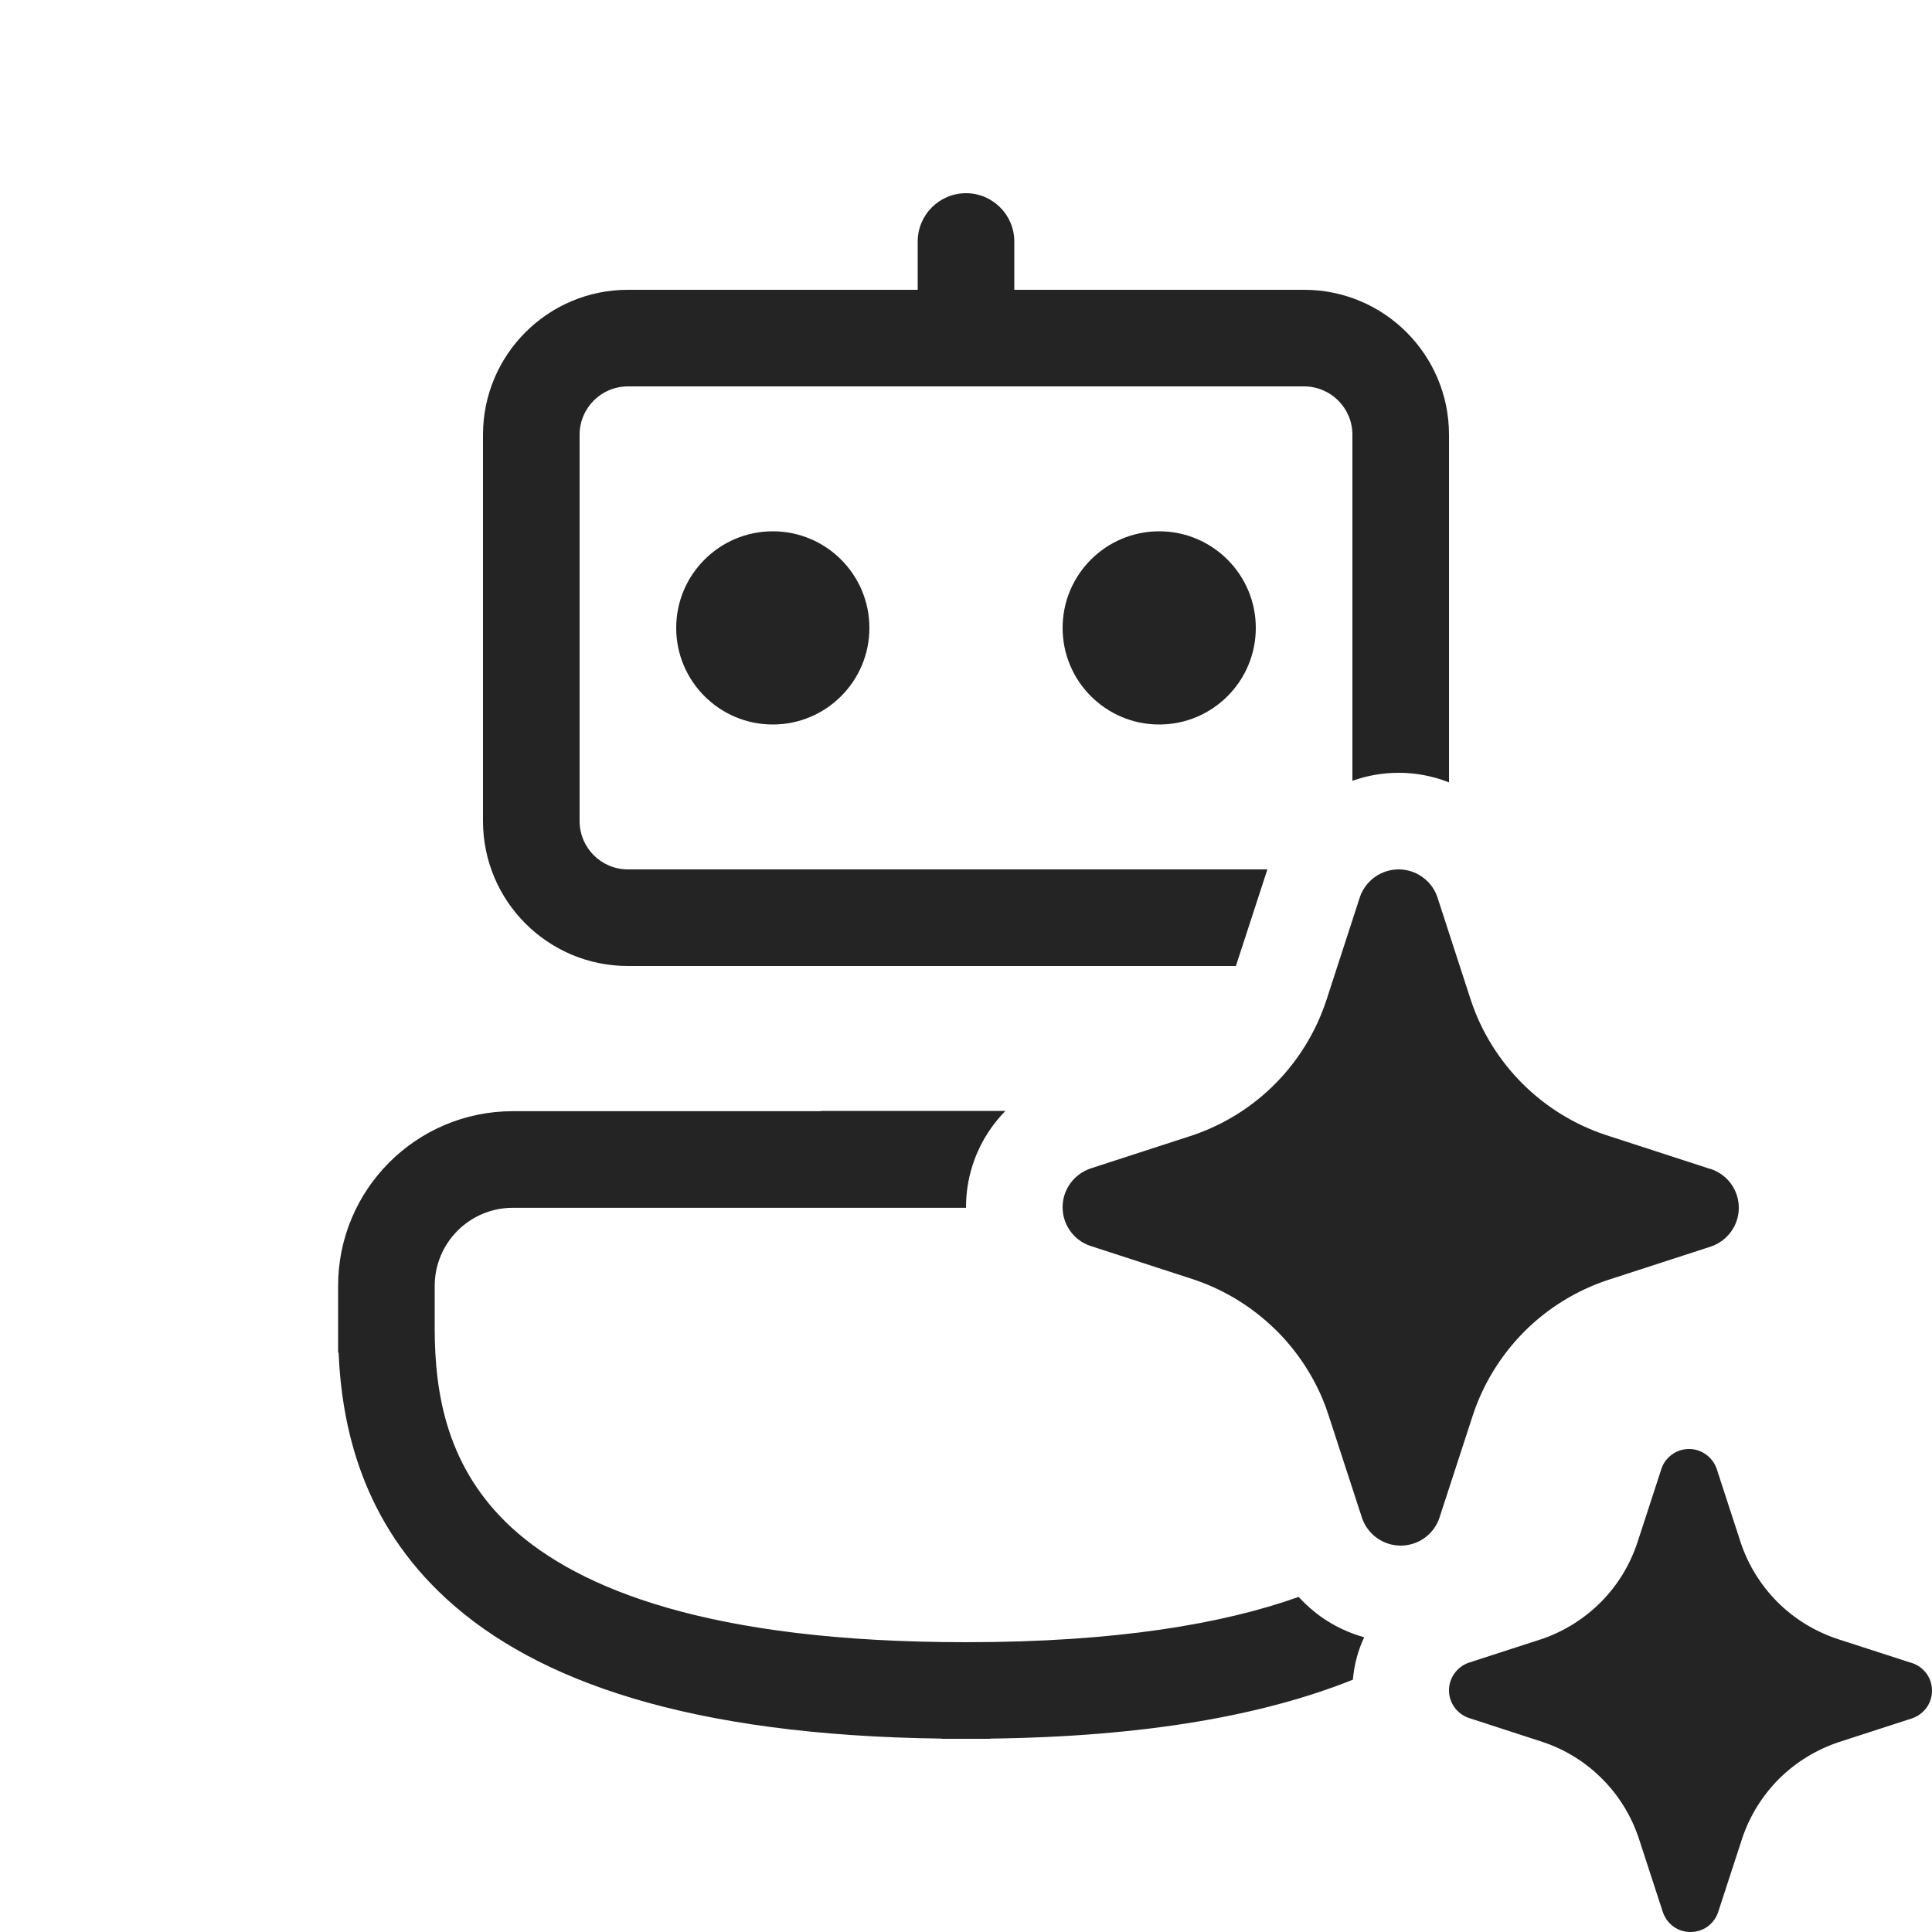
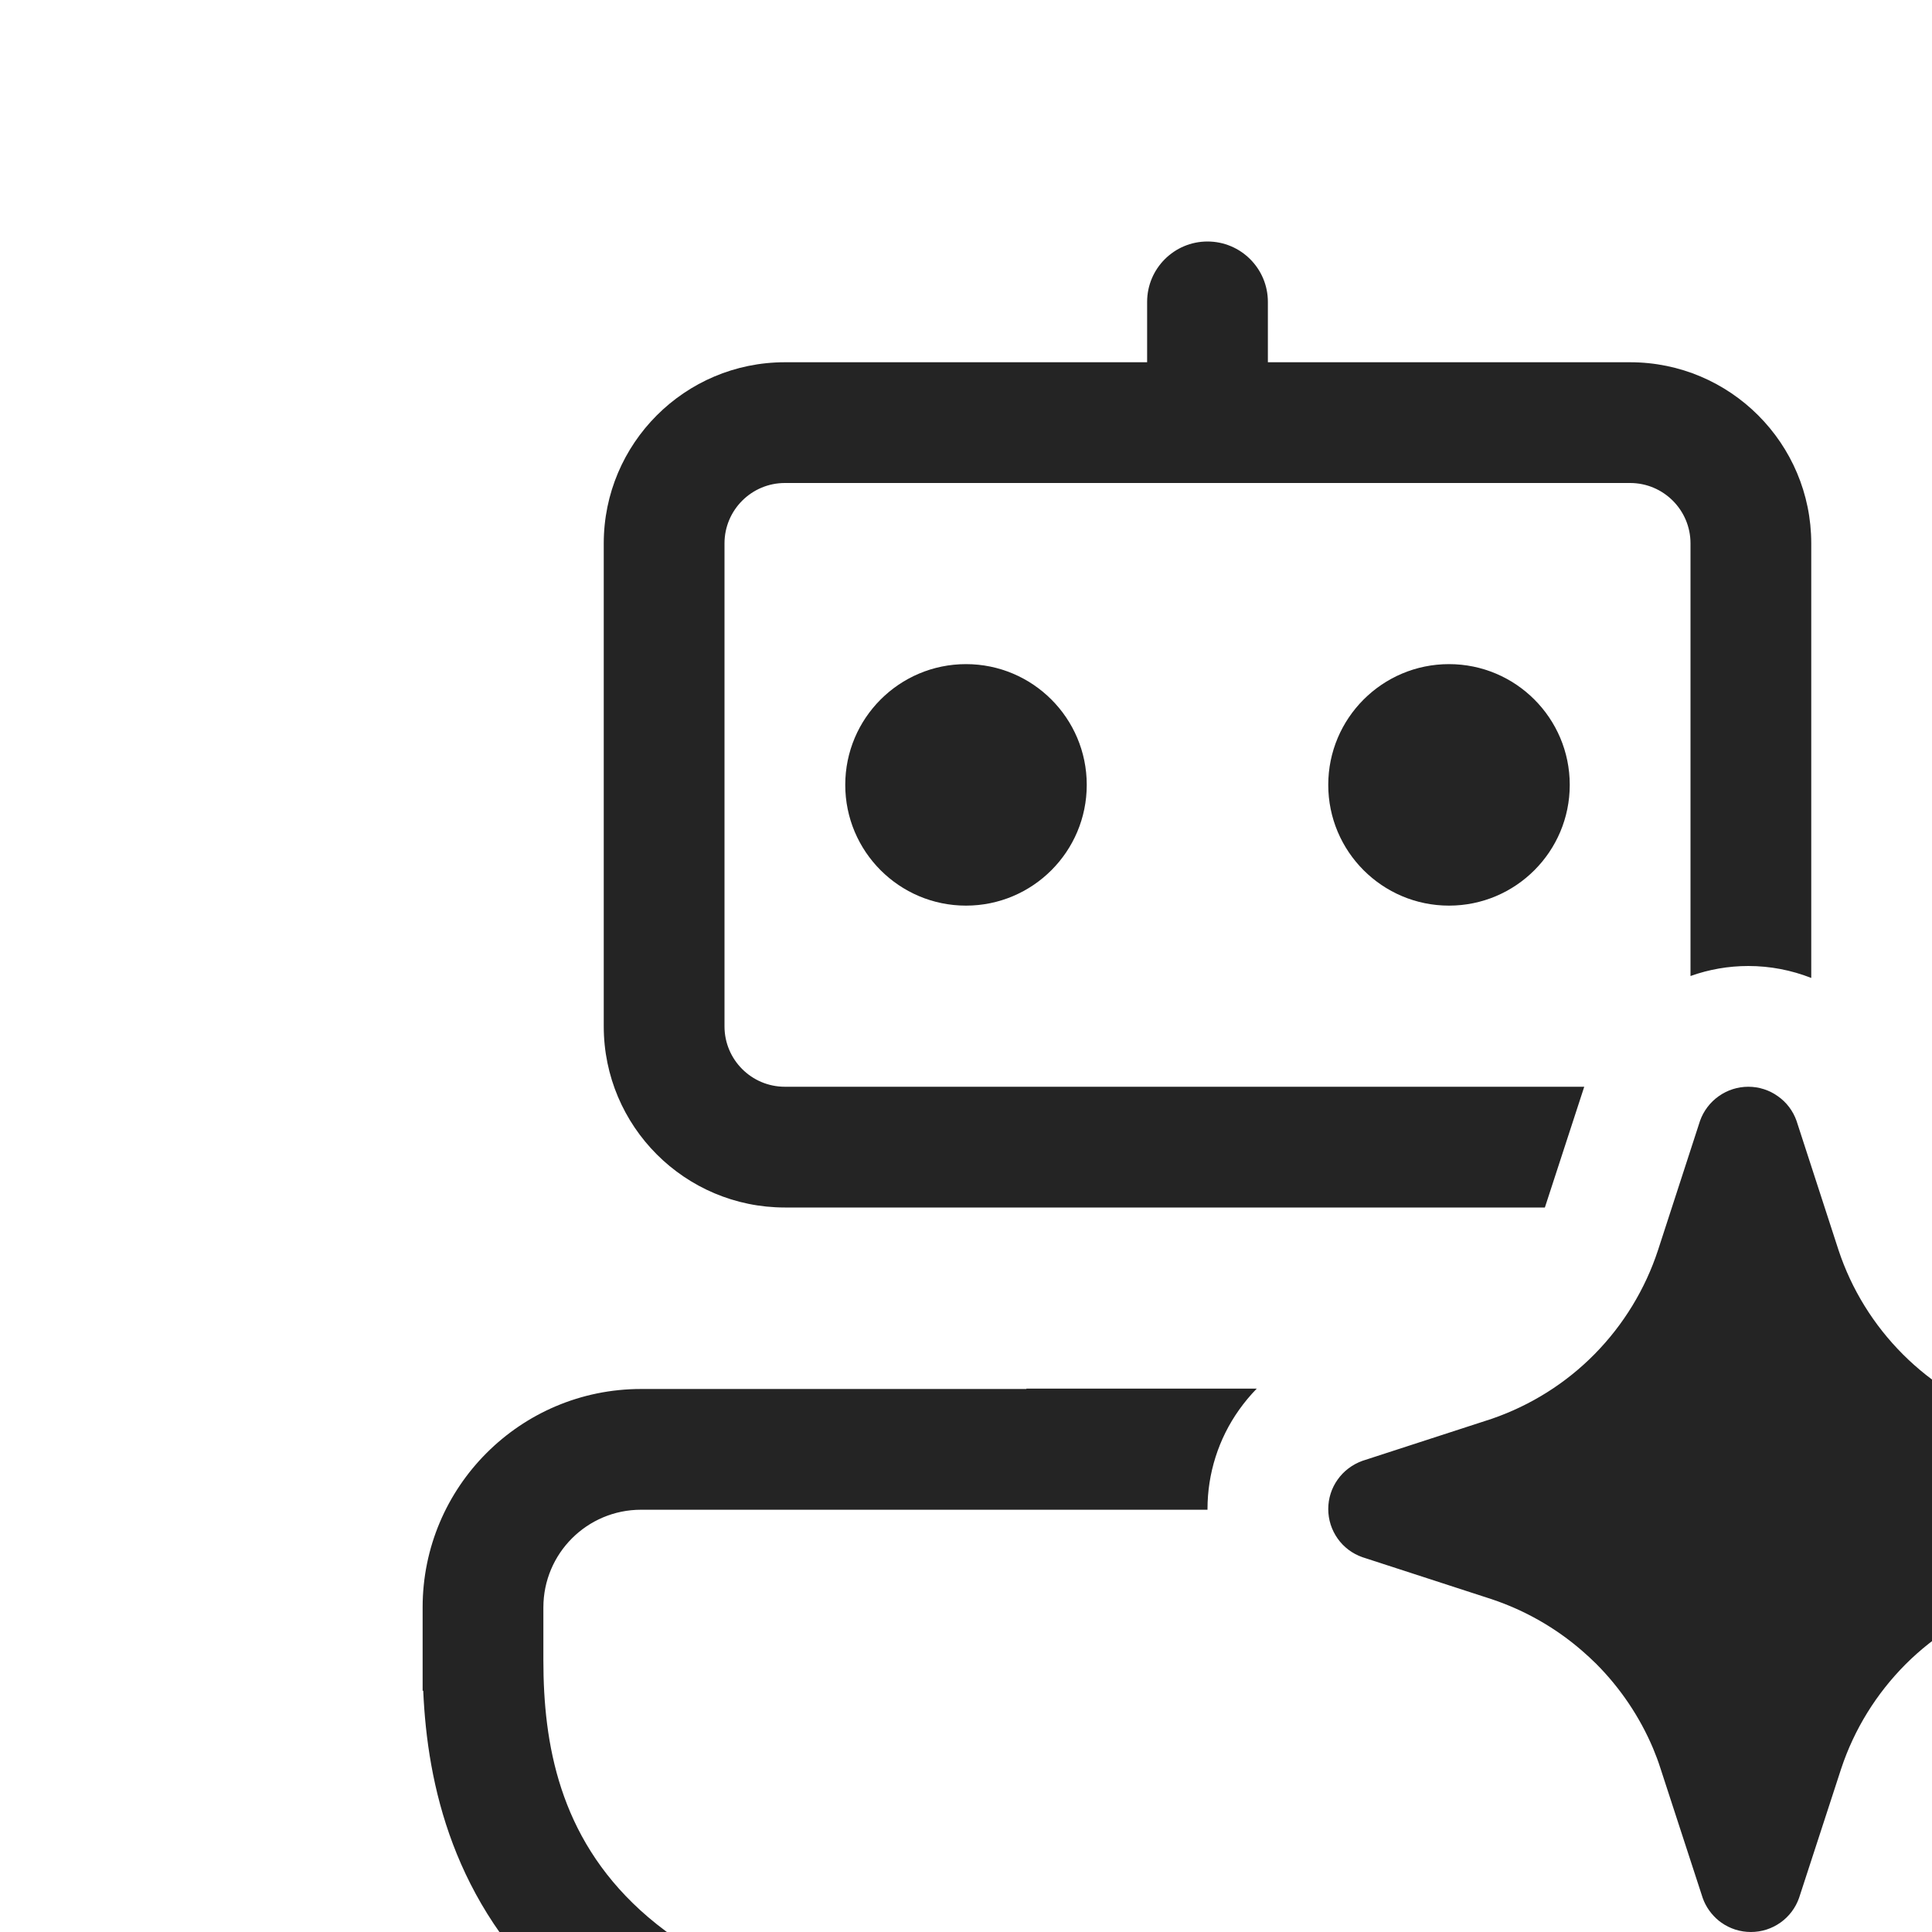
- <svg xmlns="http://www.w3.org/2000/svg" width="16" height="16" viewBox="0 0 20 20" fill="none">
+ <svg xmlns="http://www.w3.org/2000/svg" width="16" height="16" viewBox="0 0 16 16" fill="none">
  <path d="M12 5.5C11.448 5.5 11 5.948 11 6.5C11 7.052 11.448 7.5 12 7.5C12.552 7.5 13 7.052 13 6.5C13 5.948 12.552 5.5 12 5.5ZM7 6.5C7 5.948 7.448 5.5 8 5.5C8.552 5.5 9 5.948 9 6.5C9 7.052 8.552 7.5 8 7.5C7.448 7.5 7 7.052 7 6.5ZM10.5 2.5C10.5 2.224 10.276 2 10 2C9.724 2 9.5 2.224 9.5 2.5V3H6.5C5.672 3 5 3.672 5 4.5V8.5C5 9.328 5.672 10 6.5 10H12.794L13.12 9H6.5C6.224 9 6 8.776 6 8.5V4.5C6 4.224 6.224 4 6.5 4H13.5C13.776 4 14 4.224 14 4.5V8.083C14.153 8.028 14.315 8 14.479 8C14.658 8 14.835 8.034 15 8.099V4.5C15 3.672 14.328 3 13.5 3H10.5V2.5ZM8.5 11.5H10.408C10.355 11.554 10.306 11.613 10.262 11.675C10.091 11.915 10 12.203 10 12.497L10 12.503H5.309C4.862 12.503 4.5 12.865 4.5 13.312V13.75C4.5 14.44 4.631 15.206 5.302 15.819C5.99 16.446 7.339 17 10 17C11.55 17 12.655 16.812 13.444 16.531C13.494 16.587 13.55 16.639 13.609 16.686C13.631 16.704 13.654 16.722 13.678 16.739C13.813 16.834 13.964 16.905 14.122 16.949C14.057 17.087 14.018 17.235 14.005 17.388C13.089 17.755 11.868 17.978 10.25 17.998V18H9.75V17.998C7.134 17.965 5.555 17.403 4.628 16.557C3.753 15.759 3.539 14.781 3.505 14.002H3.5V13.312C3.5 12.313 4.31 11.503 5.309 11.503H8.5V11.5ZM14.878 9.282L15.226 10.353C15.334 10.679 15.517 10.974 15.76 11.217C16.003 11.46 16.299 11.642 16.625 11.75L17.696 12.098L17.718 12.104C17.8 12.133 17.872 12.187 17.922 12.258C17.973 12.33 18 12.415 18 12.503C18 12.59 17.973 12.676 17.922 12.747C17.872 12.818 17.8 12.872 17.718 12.902L16.646 13.25C16.32 13.358 16.024 13.54 15.781 13.783C15.539 14.026 15.356 14.321 15.248 14.647L14.899 15.718C14.87 15.8 14.816 15.872 14.745 15.922C14.673 15.973 14.588 16 14.5 16C14.412 16 14.327 15.973 14.255 15.922C14.248 15.917 14.242 15.912 14.235 15.907C14.174 15.857 14.127 15.792 14.101 15.718L13.752 14.647C13.734 14.59 13.713 14.534 13.69 14.479C13.58 14.219 13.42 13.981 13.22 13.78C13.181 13.742 13.142 13.705 13.101 13.67C12.883 13.481 12.629 13.336 12.354 13.244L11.283 12.896C11.2 12.867 11.128 12.813 11.078 12.742C11.027 12.67 11 12.585 11 12.497C11 12.41 11.027 12.324 11.078 12.253C11.128 12.182 11.2 12.128 11.283 12.098L12.354 11.75C12.676 11.639 12.968 11.456 13.207 11.213C13.445 10.971 13.625 10.676 13.731 10.353L14.079 9.282C14.108 9.2 14.163 9.128 14.234 9.078C14.306 9.027 14.391 9 14.479 9C14.566 9 14.652 9.027 14.723 9.078C14.795 9.128 14.849 9.2 14.878 9.282ZM19.783 17.213L19.017 16.965C18.785 16.887 18.573 16.757 18.4 16.584C18.227 16.41 18.096 16.199 18.019 15.966L17.77 15.202C17.749 15.143 17.71 15.092 17.659 15.056C17.608 15.019 17.547 15 17.485 15C17.422 15 17.361 15.019 17.31 15.056C17.259 15.092 17.22 15.143 17.2 15.202L16.951 15.966C16.875 16.197 16.747 16.408 16.576 16.581C16.405 16.754 16.197 16.885 15.967 16.965L15.202 17.213C15.143 17.234 15.092 17.273 15.056 17.324C15.019 17.375 15 17.436 15 17.498C15 17.561 15.019 17.622 15.056 17.673C15.092 17.724 15.143 17.762 15.202 17.783L15.967 18.032C16.2 18.109 16.412 18.24 16.585 18.414C16.759 18.588 16.889 18.8 16.966 19.034L17.215 19.798C17.236 19.857 17.274 19.908 17.325 19.945C17.376 19.981 17.437 20 17.5 20C17.563 20 17.624 19.981 17.675 19.945C17.726 19.908 17.764 19.857 17.785 19.798L18.034 19.034C18.111 18.801 18.242 18.59 18.415 18.416C18.589 18.243 18.8 18.113 19.033 18.035L19.798 17.787C19.857 17.766 19.908 17.727 19.945 17.676C19.981 17.625 20 17.564 20 17.502C20 17.439 19.981 17.378 19.945 17.327C19.908 17.276 19.857 17.238 19.798 17.217L19.783 17.213ZM13.609 16.686L13.678 16.739L13.609 16.686Z" fill="#242424" />
</svg>
